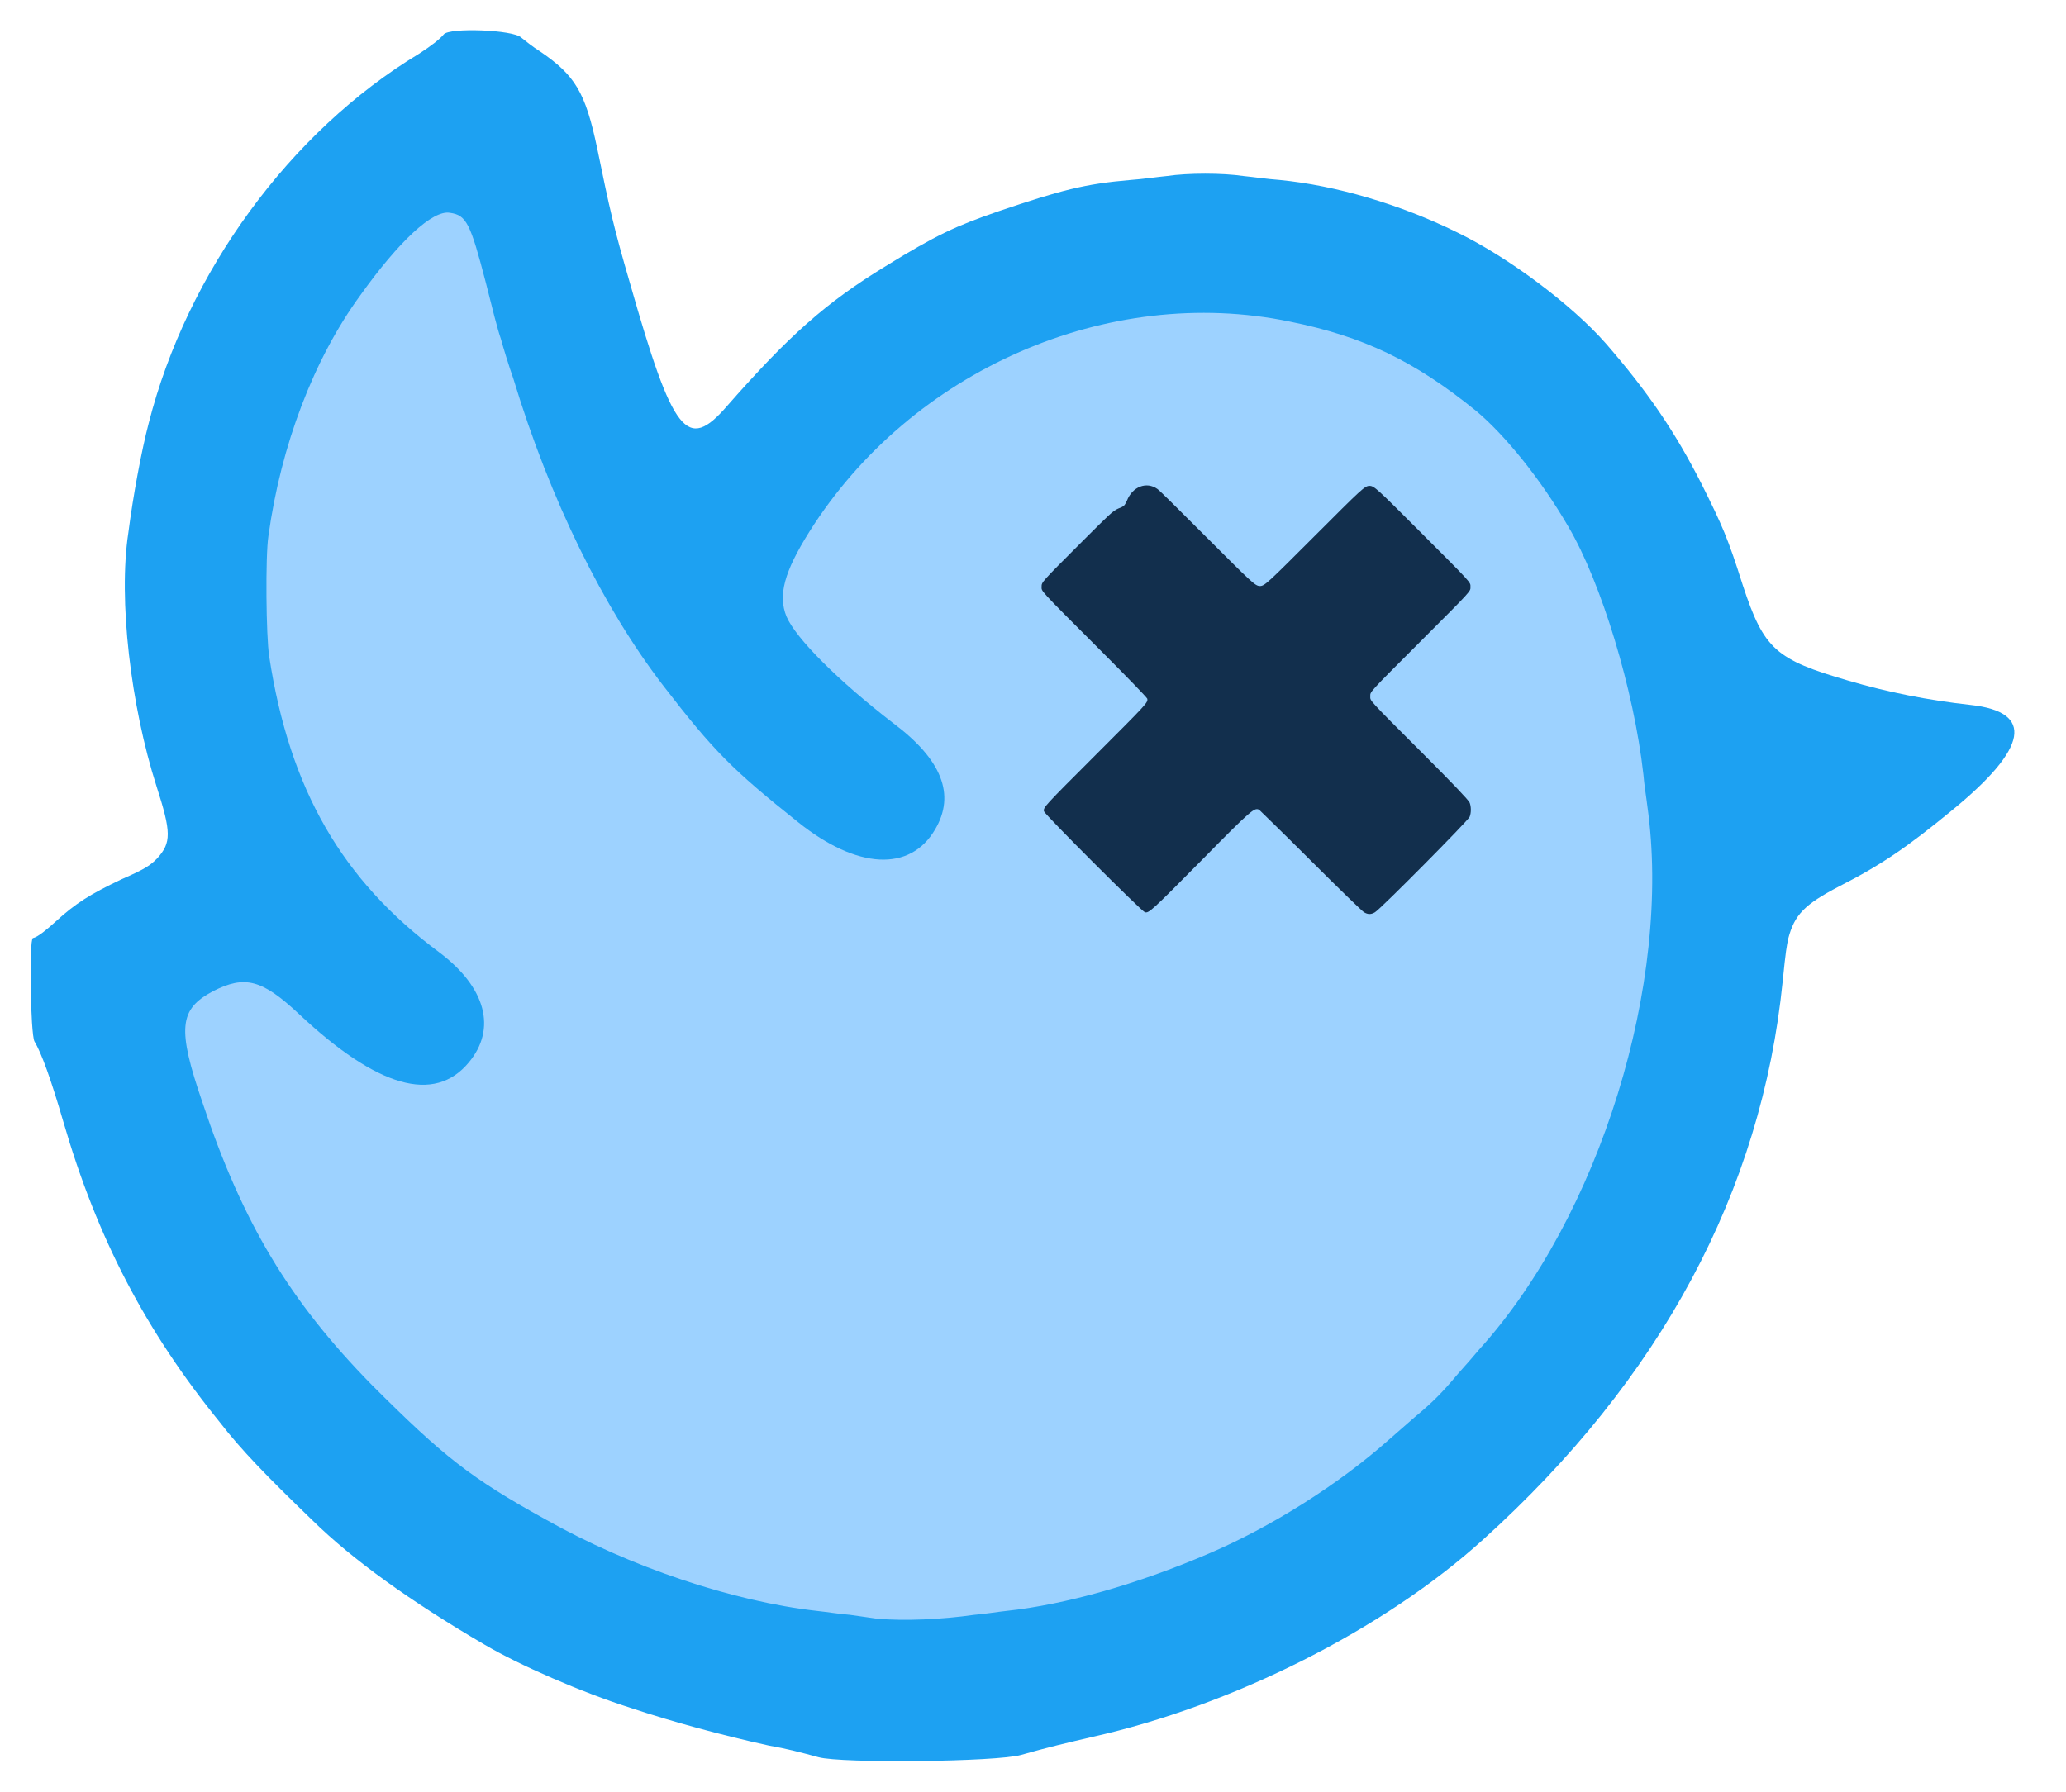
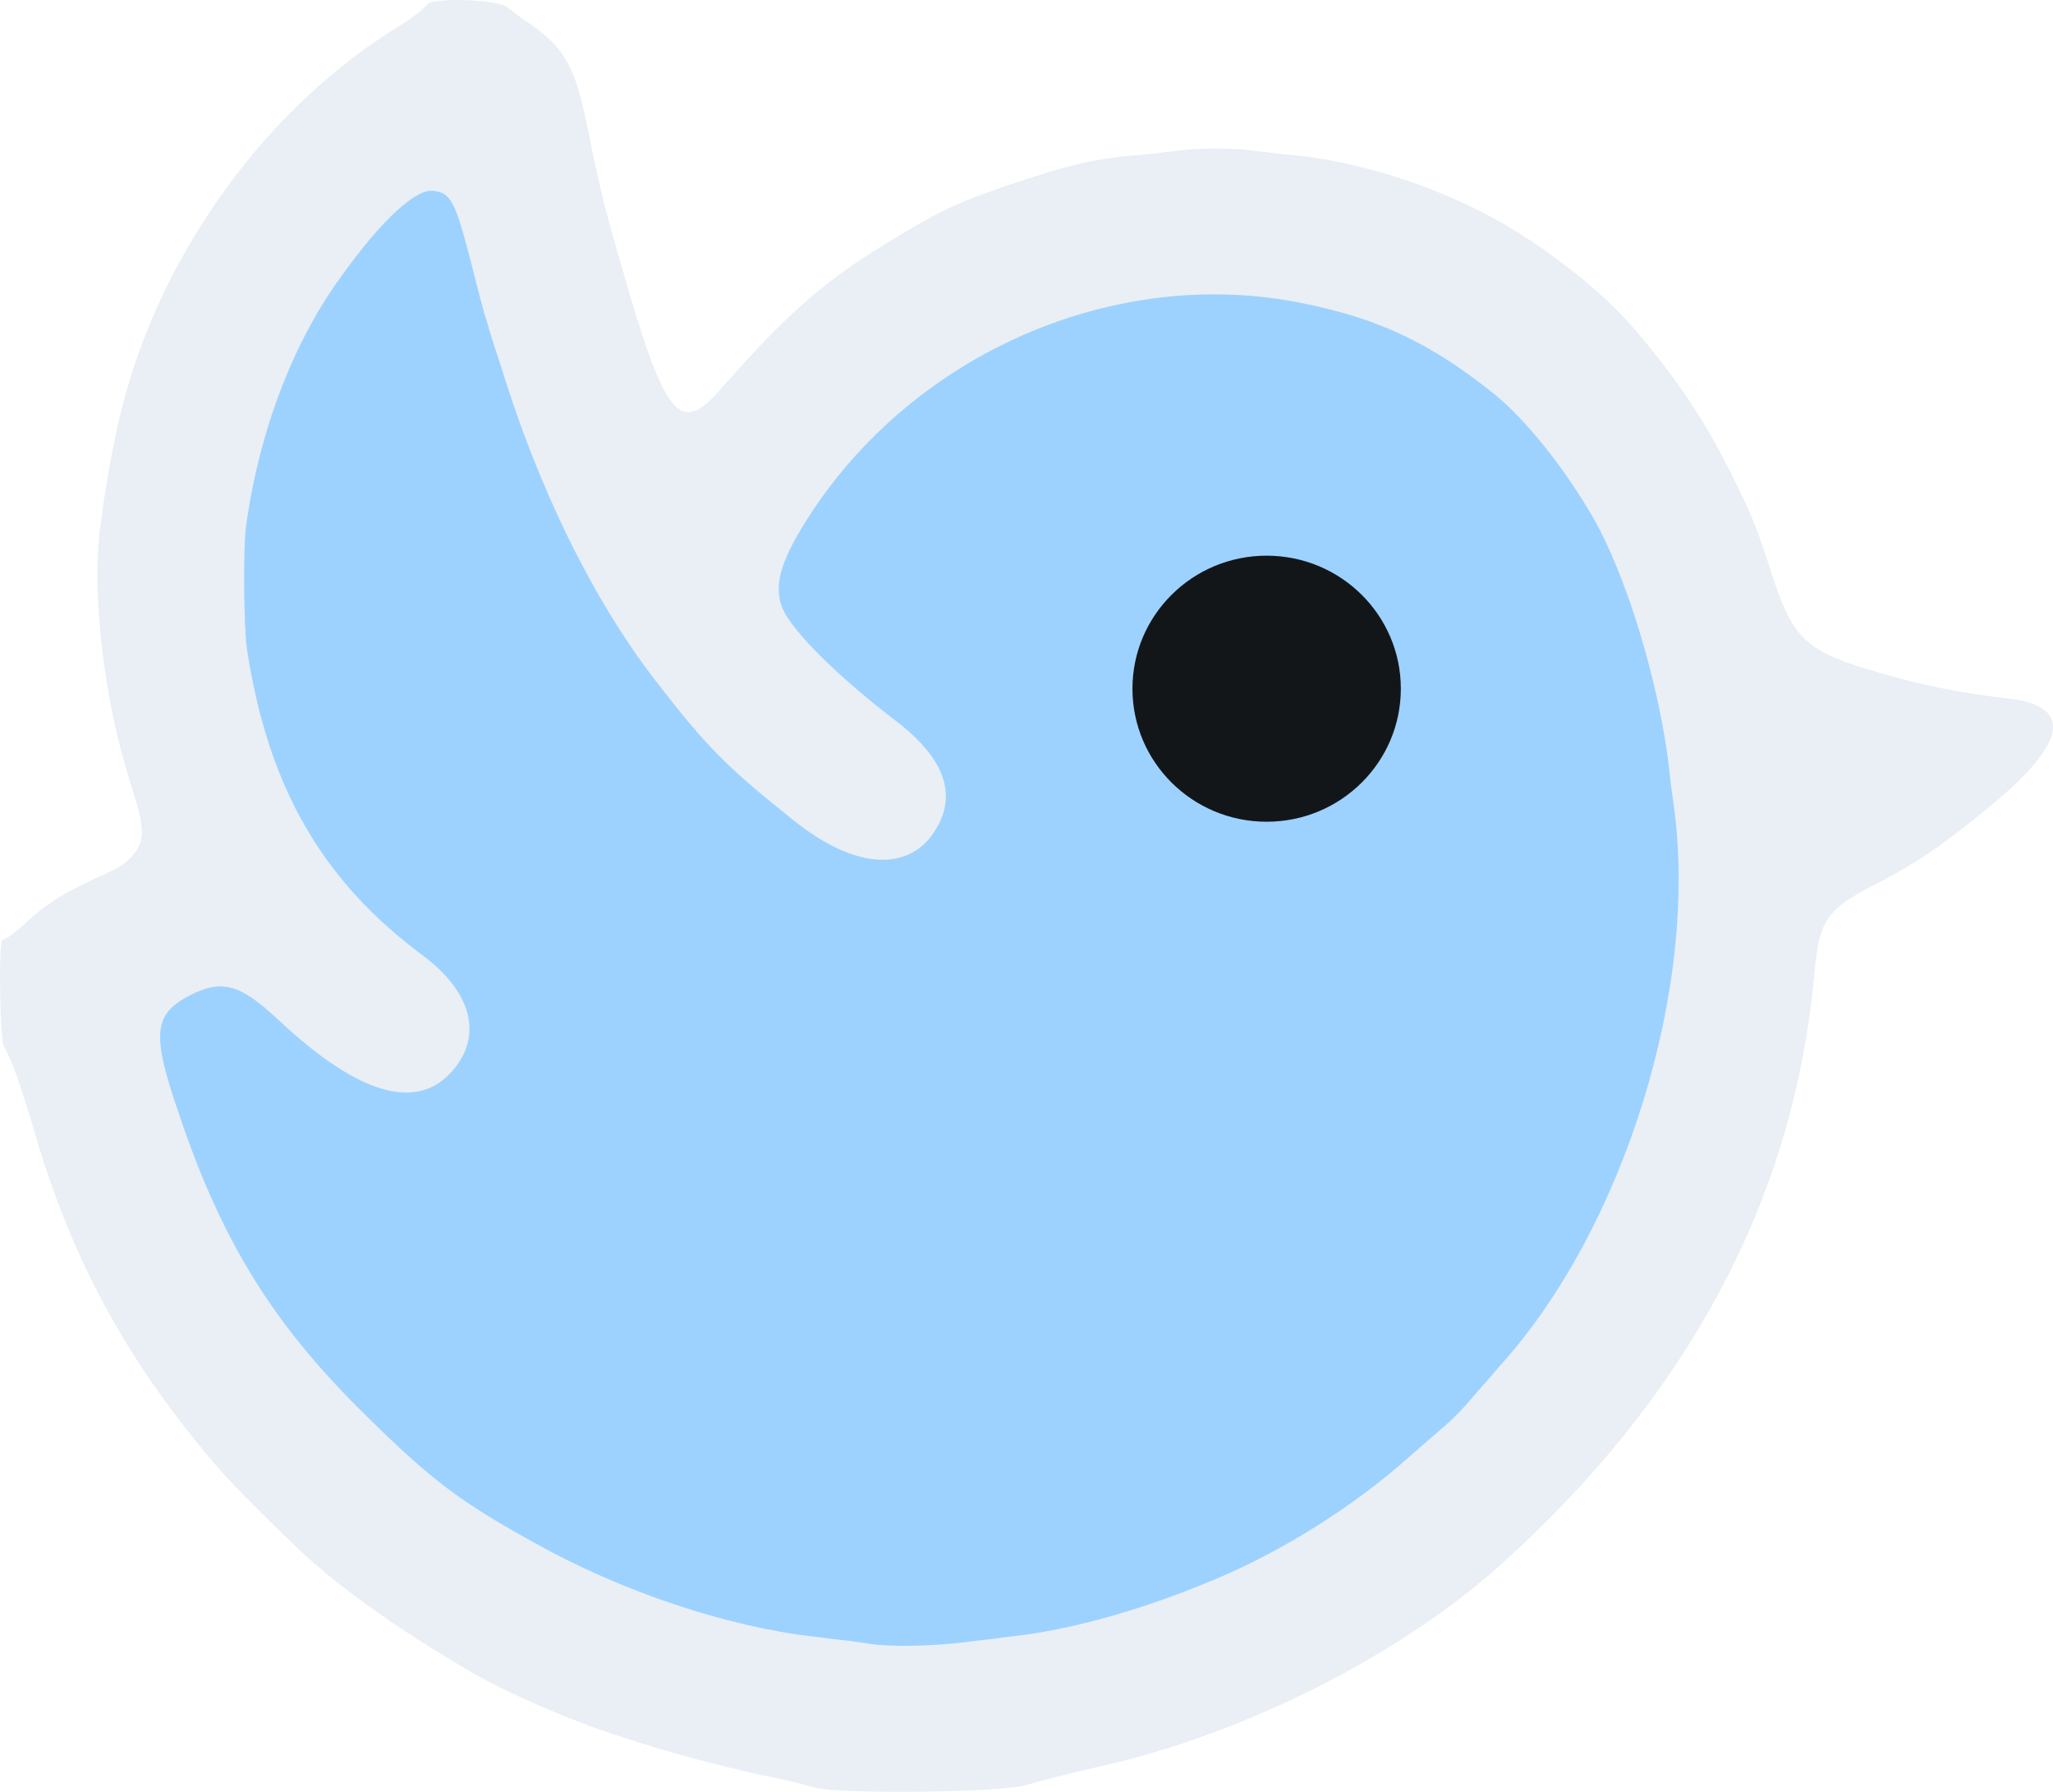
- <svg xmlns="http://www.w3.org/2000/svg" viewBox="-4 -4 264 229" role="img" aria-label="QuotaBird">
-   <path class="o" fill="#1DA1F2" fill-rule="evenodd" d="M100.6 220.6C98.4 220.0 96.5 219.5 94.2 219.1C88.3 217.8 82.0 216.1 76.6 214.3C70.3 212.3 62.3 208.8 57.9 206.2C48.5 200.7 41.1 195.4 35.9 190.3C30.1 184.7 26.8 181.3 24.1 177.8C14.6 166.1 8.4 154.2 4.1 139.4C2.5 133.9 1.3 130.6 0.4 129.1C-0.1 128.2 -0.3 116.1 0.2 115.9C0.8 115.8 2.0 114.8 3.1 113.8C5.6 111.5 7.5 110.3 11.5 108.4C14.7 107.0 15.2 106.6 16.1 105.7C17.9 103.7 17.9 102.4 16.0 96.5C12.7 86.2 11.1 72.6 12.4 64.1C13.0 59.4 14.1 53.5 15.0 50.1C19.9 30.8 33.1 12.8 49.5 2.9C51.2 1.8 52.2 1.0 52.7 0.4C53.4 -0.5 61.6 -0.2 62.6 0.8C63.1 1.2 64.1 2.0 64.9 2.5C69.5 5.6 70.8 7.8 72.3 14.9C73.9 22.7 74.4 25.0 76.5 32.2C82.0 51.5 83.8 53.8 88.9 47.9C96.8 38.9 101.5 34.7 109.2 30.0C115.7 26.0 118.1 24.9 123.6 23.0C131.6 20.3 134.6 19.5 140.5 19.0C142.0 18.9 144.0 18.6 145.1 18.5C147.8 18.1 152.2 18.1 154.9 18.5C156.0 18.6 158.0 18.9 159.5 19.0C166.7 19.7 174.9 22.1 182.2 25.7C188.8 28.9 196.9 35.0 201.2 39.9C206.5 46.0 210.0 51.1 213.4 57.8C216.1 63.2 216.8 64.8 218.7 70.8C221.4 79.0 222.9 80.3 232.2 83.0C237.3 84.5 242.4 85.5 247.8 86.1C256.0 87.0 255.2 91.6 245.4 99.6C239.8 104.2 236.5 106.5 231.0 109.3C226.6 111.6 225.3 112.9 224.5 116.0C224.3 117.0 224.2 117.4 223.8 121.4C221.1 148.3 208.2 172.3 185.5 192.8C172.8 204.3 153.5 214.0 135.6 218.0C132.6 218.7 129.6 219.4 126.5 220.3C123.4 221.2 103.5 221.4 100.6 220.6Z" />
-   <path fill="#9DD2FF" fill-rule="evenodd" d="M108.1 202.9C107.5 202.8 105.9 202.6 104.6 202.4C103.3 202.3 101.4 202.0 100.4 201.9C89.7 200.7 76.5 196.3 65.7 190.2C56.1 184.9 52.6 182.1 43.5 173.0C33.0 162.3 27.0 152.3 21.9 137.0C18.6 127.4 18.9 125.0 23.2 122.7C27.3 120.6 29.5 121.2 34.2 125.6C44.2 135.0 51.5 137.1 55.9 131.8C59.5 127.5 58.1 122.2 52.1 117.7C39.7 108.5 33.0 96.9 30.4 79.9C30.0 77.4 29.9 67.1 30.3 64.5C31.9 52.9 36.1 41.9 42.0 33.8C47.0 26.8 51.3 22.8 53.5 23.2C55.6 23.5 56.1 24.5 58.1 32.2C58.8 35.0 59.6 38.2 60.0 39.3C60.3 40.4 61.0 42.7 61.6 44.4C66.3 59.9 73.1 73.7 80.8 83.7C87.2 92.0 89.6 94.4 98.0 101.1C105.5 107.1 112.3 107.5 115.5 102.0C118.1 97.6 116.4 93.1 110.1 88.4C103.1 83.0 97.7 77.6 96.5 74.8C95.4 72.1 96.2 69.1 99.4 64.0C112.4 43.3 137.6 32.3 160.8 37.1C170.2 39.0 176.7 42.1 184.6 48.5C188.2 51.5 192.8 57.1 196.4 63.3C200.6 70.4 204.8 84.2 206.0 95.0C206.1 96.3 206.4 98.1 206.5 99.0C209.7 121.5 200.4 151.5 185.0 168.5C184.5 169.1 183.3 170.5 182.3 171.6C180.2 174.1 179.1 175.2 176.7 177.2C175.8 178.0 174.3 179.3 173.5 180.0C167.1 185.7 158.4 191.2 150.4 194.6C141.3 198.5 132.1 201.1 124.6 201.9C123.6 202.0 121.8 202.3 120.5 202.4C116.3 203.0 111.6 203.2 108.1 202.9Z" />
-   <path fill="#122F4D" fill-rule="evenodd" d="M170.3 112.6C170.1 112.5 167.0 109.5 163.5 106.0C160.0 102.5 157.0 99.6 156.9 99.5C156.3 99.2 156.0 99.4 149.6 105.9C143.0 112.6 142.8 112.7 142.3 112.6C141.9 112.5 129.5 100.1 129.4 99.7C129.3 99.2 129.4 99.1 136.0 92.5C142.6 85.9 142.7 85.8 142.6 85.3C142.5 85.1 140.2 82.7 136.5 79.0C128.7 71.2 129.1 71.6 129.1 71.0C129.1 70.4 129.0 70.5 134.3 65.2C137.7 61.8 138.2 61.3 138.9 61.0C139.7 60.7 139.7 60.6 140.0 60.0C140.7 58.2 142.5 57.5 143.9 58.5C144.1 58.6 146.9 61.4 150.1 64.6C156.0 70.5 156.4 70.9 157.0 70.9C157.6 70.9 158.0 70.5 164.0 64.5C170.0 58.5 170.4 58.1 171.0 58.1C171.6 58.1 172.0 58.5 177.3 63.8C184.2 70.7 183.9 70.4 183.9 71.0C183.9 71.6 184.2 71.3 177.5 78.0C170.8 84.7 171.1 84.4 171.1 85.0C171.1 85.6 170.7 85.2 178.0 92.5C181.5 96.0 183.7 98.3 183.8 98.6C184.0 99.1 184.0 99.9 183.8 100.4C183.6 100.9 172.4 112.2 171.7 112.6C171.2 112.9 170.8 112.9 170.3 112.6Z" />
+ <svg xmlns="http://www.w3.org/2000/svg" viewBox="0 0 872 761" role="img" aria-label="QuotaBird">
+   <g transform="translate(-1639 -843)">
+     <path class="o" fill="#E9EFF4" d="M1985.37 1602.28C1977.8 1600.21 1971.26 1598.49 1963.35 1597.12 1943.05 1592.65 1921.38 1586.8 1902.81 1580.61 1881.14 1573.73 1853.62 1561.69 1838.48 1552.74 1806.15 1533.83 1780.69 1515.59 1762.8 1498.05 1742.85 1478.79 1731.5 1467.09 1722.21 1455.06 1689.53 1414.81 1668.2 1373.88 1653.41 1322.97 1647.91 1304.05 1643.78 1292.7 1640.68 1287.54 1638.96 1284.44 1638.28 1242.82 1640 1242.14 1642.06 1241.79 1646.19 1238.35 1649.97 1234.91 1658.57 1227 1665.11 1222.87 1678.87 1216.34 1689.88 1211.52 1691.6 1210.15 1694.69 1207.05 1700.88 1200.17 1700.88 1195.7 1694.35 1175.4 1683 1139.97 1677.49 1093.19 1681.96 1063.96 1684.03 1047.79 1687.81 1027.5 1690.91 1015.8 1707.76 949.413 1753.17 887.497 1809.59 853.444 1815.43 849.66 1818.87 846.908 1820.59 844.845 1823 841.749 1851.21 842.781 1854.65 846.22 1856.37 847.596 1859.81 850.348 1862.56 852.068 1878.38 862.731 1882.86 870.299 1888.02 894.721 1893.52 921.551 1895.24 929.462 1902.46 954.228 1921.38 1020.62 1927.58 1028.53 1945.12 1008.23 1972.29 977.275 1988.46 962.828 2014.95 946.661 2037.31 932.902 2045.56 929.118 2064.48 922.583 2092 913.296 2102.32 910.544 2122.62 908.824 2127.78 908.48 2134.66 907.448 2138.44 907.104 2147.73 905.728 2162.87 905.728 2172.15 907.104 2175.94 907.448 2182.82 908.48 2187.98 908.824 2212.75 911.232 2240.95 919.487 2266.07 931.87 2288.77 942.877 2316.63 963.86 2331.42 980.715 2349.66 1001.7 2361.7 1019.24 2373.39 1042.29 2382.68 1060.86 2385.09 1066.36 2391.62 1087 2400.91 1115.21 2406.07 1119.68 2438.06 1128.97 2455.61 1134.13 2473.15 1137.57 2491.73 1139.63 2519.93 1142.73 2517.18 1158.55 2483.47 1186.07 2464.21 1201.89 2452.85 1209.8 2433.93 1219.43 2418.8 1227.34 2414.33 1231.82 2411.57 1242.48 2410.89 1245.92 2410.54 1247.29 2409.17 1261.05 2399.88 1353.58 2355.5 1436.14 2277.42 1506.65 2233.73 1546.21 2167.34 1579.57 2105.76 1593.33 2095.44 1595.74 2085.12 1598.15 2074.46 1601.24 2063.8 1604.34 1995.34 1605.03 1985.37 1602.28Z" fill-rule="evenodd" />
+     <path d="M2011.27 1541.53C2009.2 1541.18 2003.7 1540.5 1999.23 1539.81 1994.75 1539.47 1988.22 1538.43 1984.78 1538.09 1947.96 1533.97 1902.54 1518.85 1865.38 1497.89 1832.35 1479.68 1820.31 1470.06 1789 1438.79 1752.87 1402.03 1732.23 1367.67 1714.68 1315.1 1703.32 1282.12 1704.36 1273.87 1719.15 1265.97 1733.26 1258.75 1740.83 1260.81 1757 1275.93 1791.41 1308.23 1816.52 1315.44 1831.66 1297.23 1844.05 1282.46 1839.23 1264.25 1818.59 1248.79 1775.92 1217.18 1752.87 1177.32 1743.92 1118.91 1742.55 1110.32 1742.2 1074.93 1743.58 1066 1749.09 1026.14 1763.54 988.346 1783.84 960.515 1801.04 936.463 1815.84 922.72 1823.41 924.094 1830.63 925.125 1832.35 928.561 1839.23 955.017 1841.64 964.638 1844.39 975.633 1845.77 979.412 1846.8 983.192 1849.21 991.094 1851.28 996.935 1867.45 1050.19 1890.84 1097.61 1917.34 1131.97 1939.36 1160.48 1947.62 1168.73 1976.52 1191.75 2002.32 1212.37 2025.72 1213.74 2036.73 1194.84 2045.68 1179.73 2039.83 1164.26 2018.15 1148.12 1994.07 1129.56 1975.49 1111.01 1971.36 1101.39 1967.57 1092.11 1970.32 1081.8 1981.34 1064.28 2026.06 993.156 2112.77 955.361 2192.6 971.853 2224.94 978.381 2247.3 989.033 2274.49 1011.02 2286.87 1021.33 2302.7 1040.57 2315.09 1061.87 2329.54 1086.27 2343.99 1133.68 2348.12 1170.79 2348.46 1175.26 2349.49 1181.44 2349.84 1184.54 2360.85 1261.84 2328.85 1364.92 2275.86 1423.33 2274.14 1425.39 2270.01 1430.2 2266.57 1433.98 2259.35 1442.57 2255.56 1446.35 2247.3 1453.22 2244.21 1455.97 2239.05 1460.44 2236.29 1462.84 2214.27 1482.43 2184.34 1501.33 2156.81 1513.01 2125.5 1526.41 2093.85 1535.34 2068.04 1538.09 2064.6 1538.43 2058.41 1539.47 2053.93 1539.81 2039.48 1541.87 2023.31 1542.56 2011.27 1541.53Z" fill="#9DD2FF" fill-rule="evenodd" />
+     <path fill="#131619" d="M2120 1135.5C2120 1104.3 2145.52 1079 2177 1079 2208.48 1079 2234 1104.3 2234 1135.5 2234 1166.7 2208.48 1192 2177 1192 2145.52 1192 2120 1166.7 2120 1135.5Z" fill-rule="evenodd" />
+   </g>
</svg>
